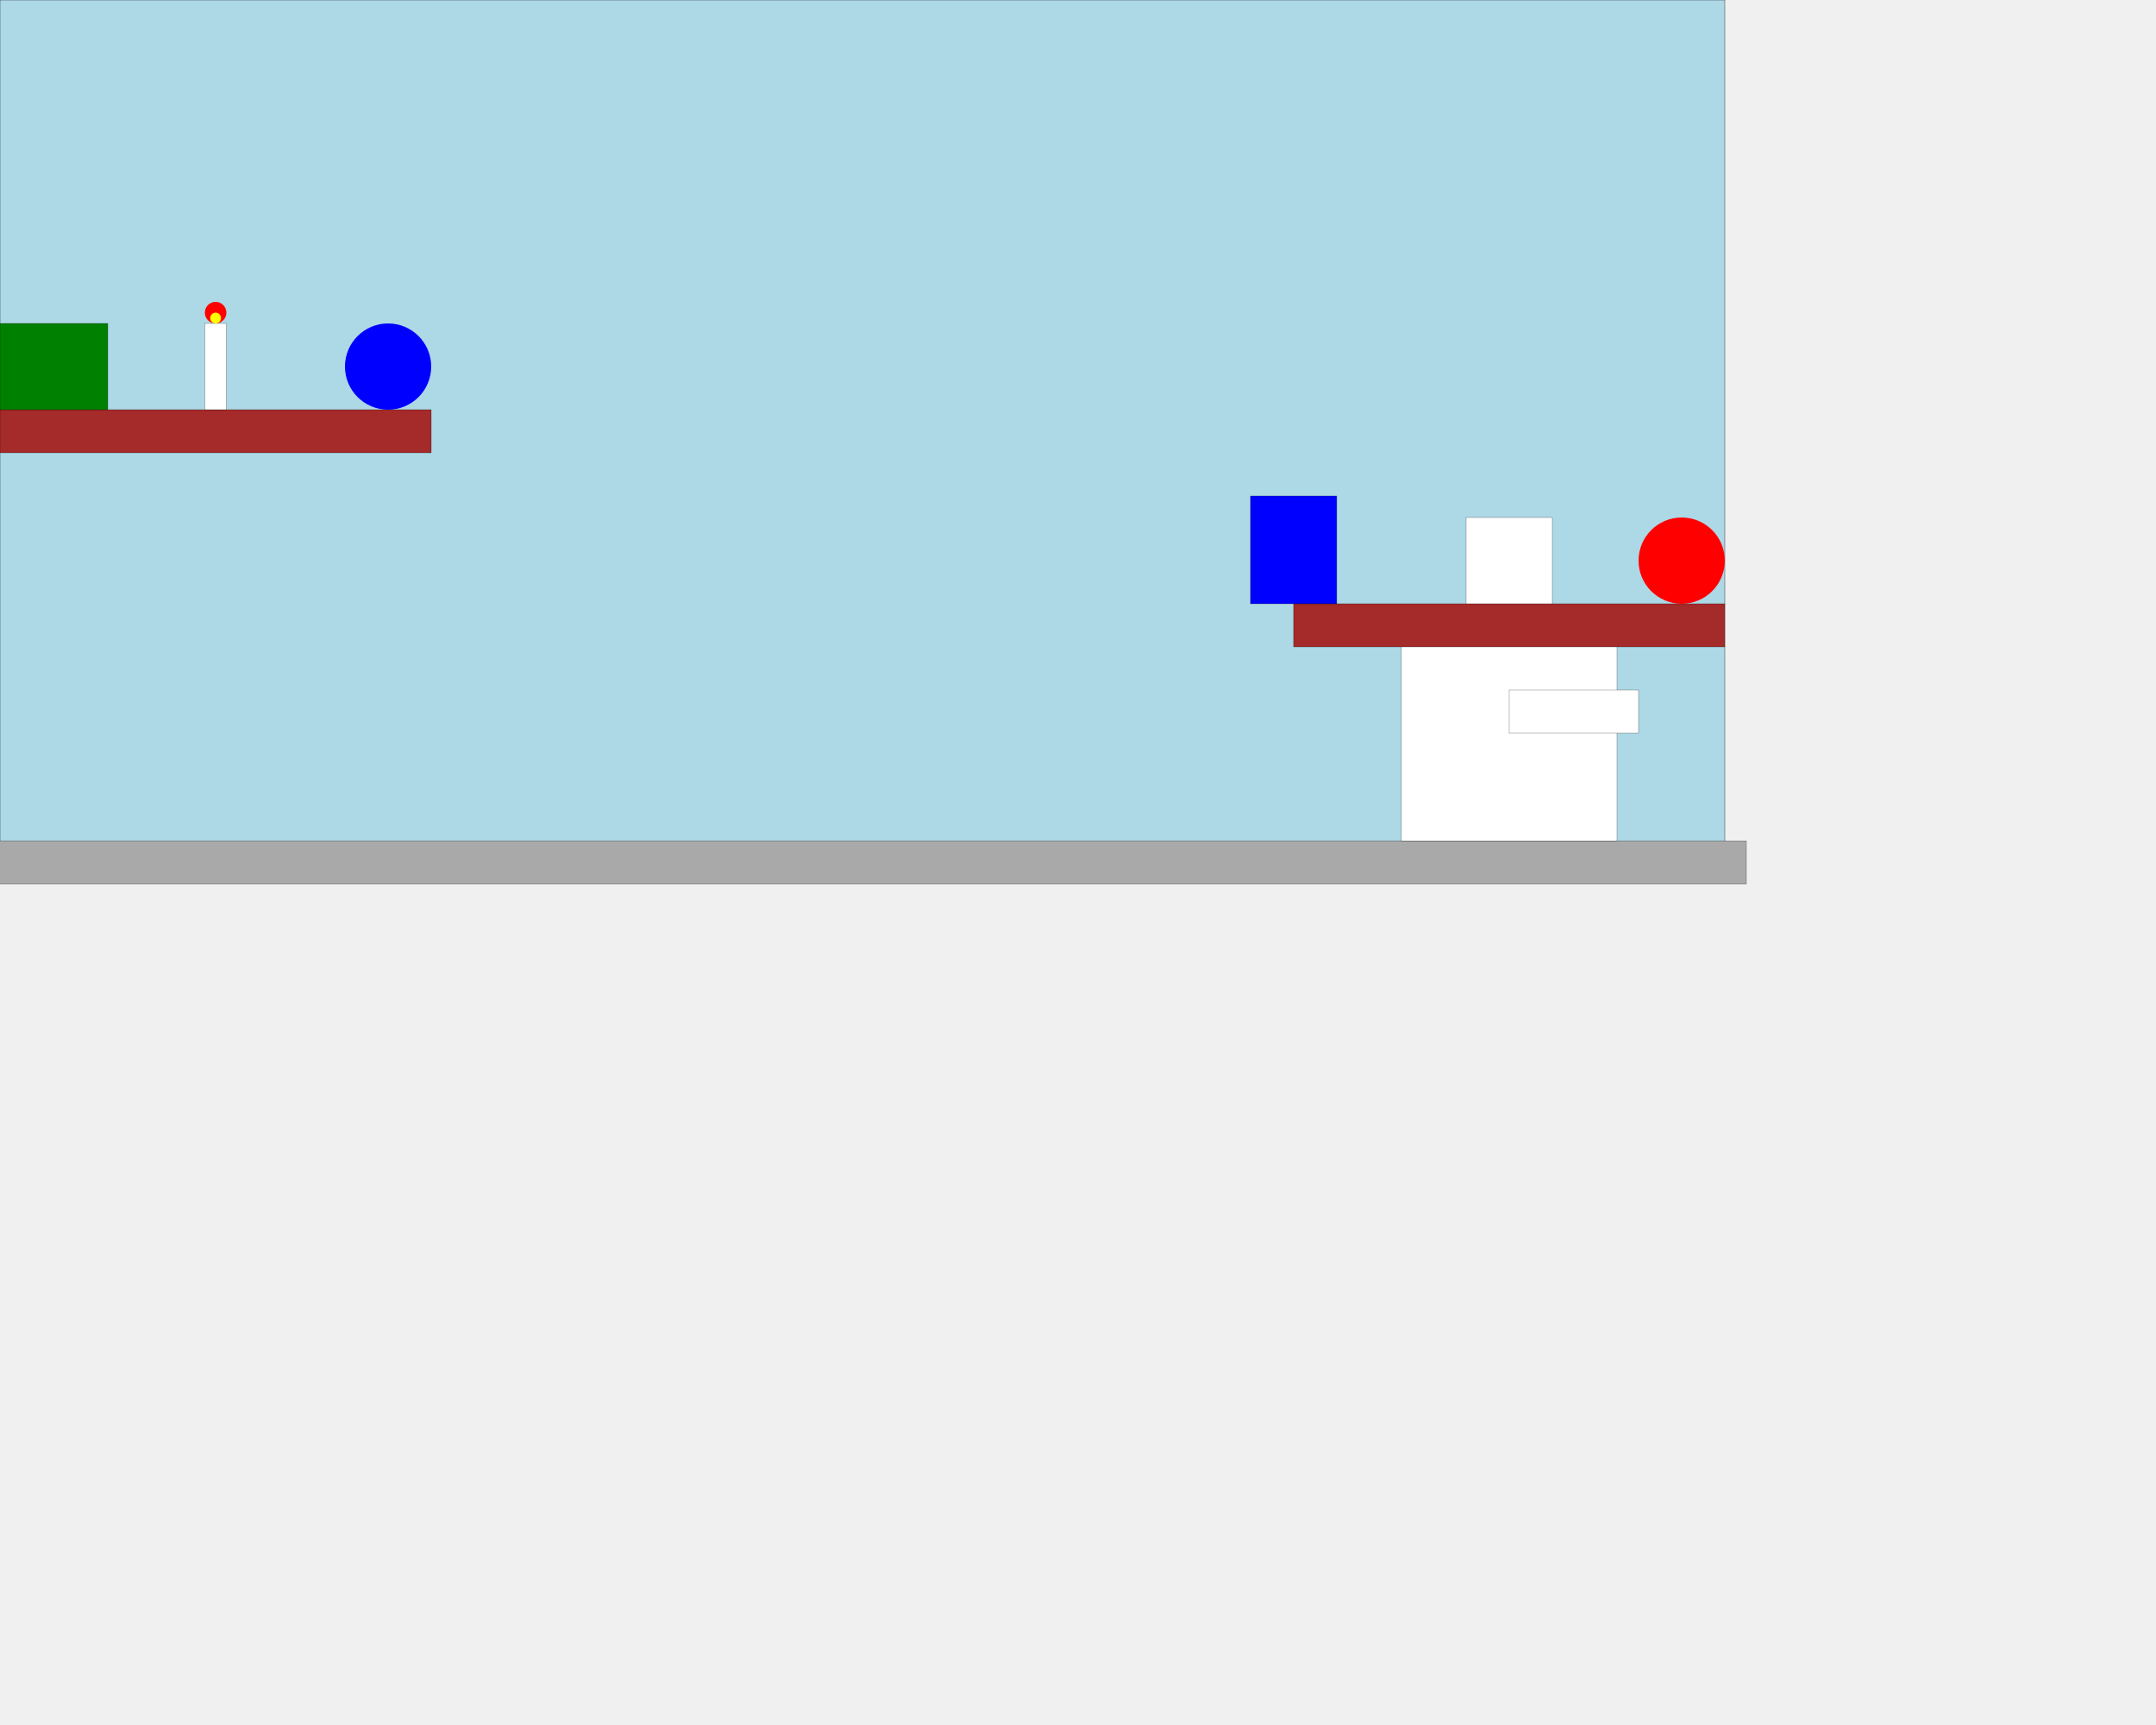
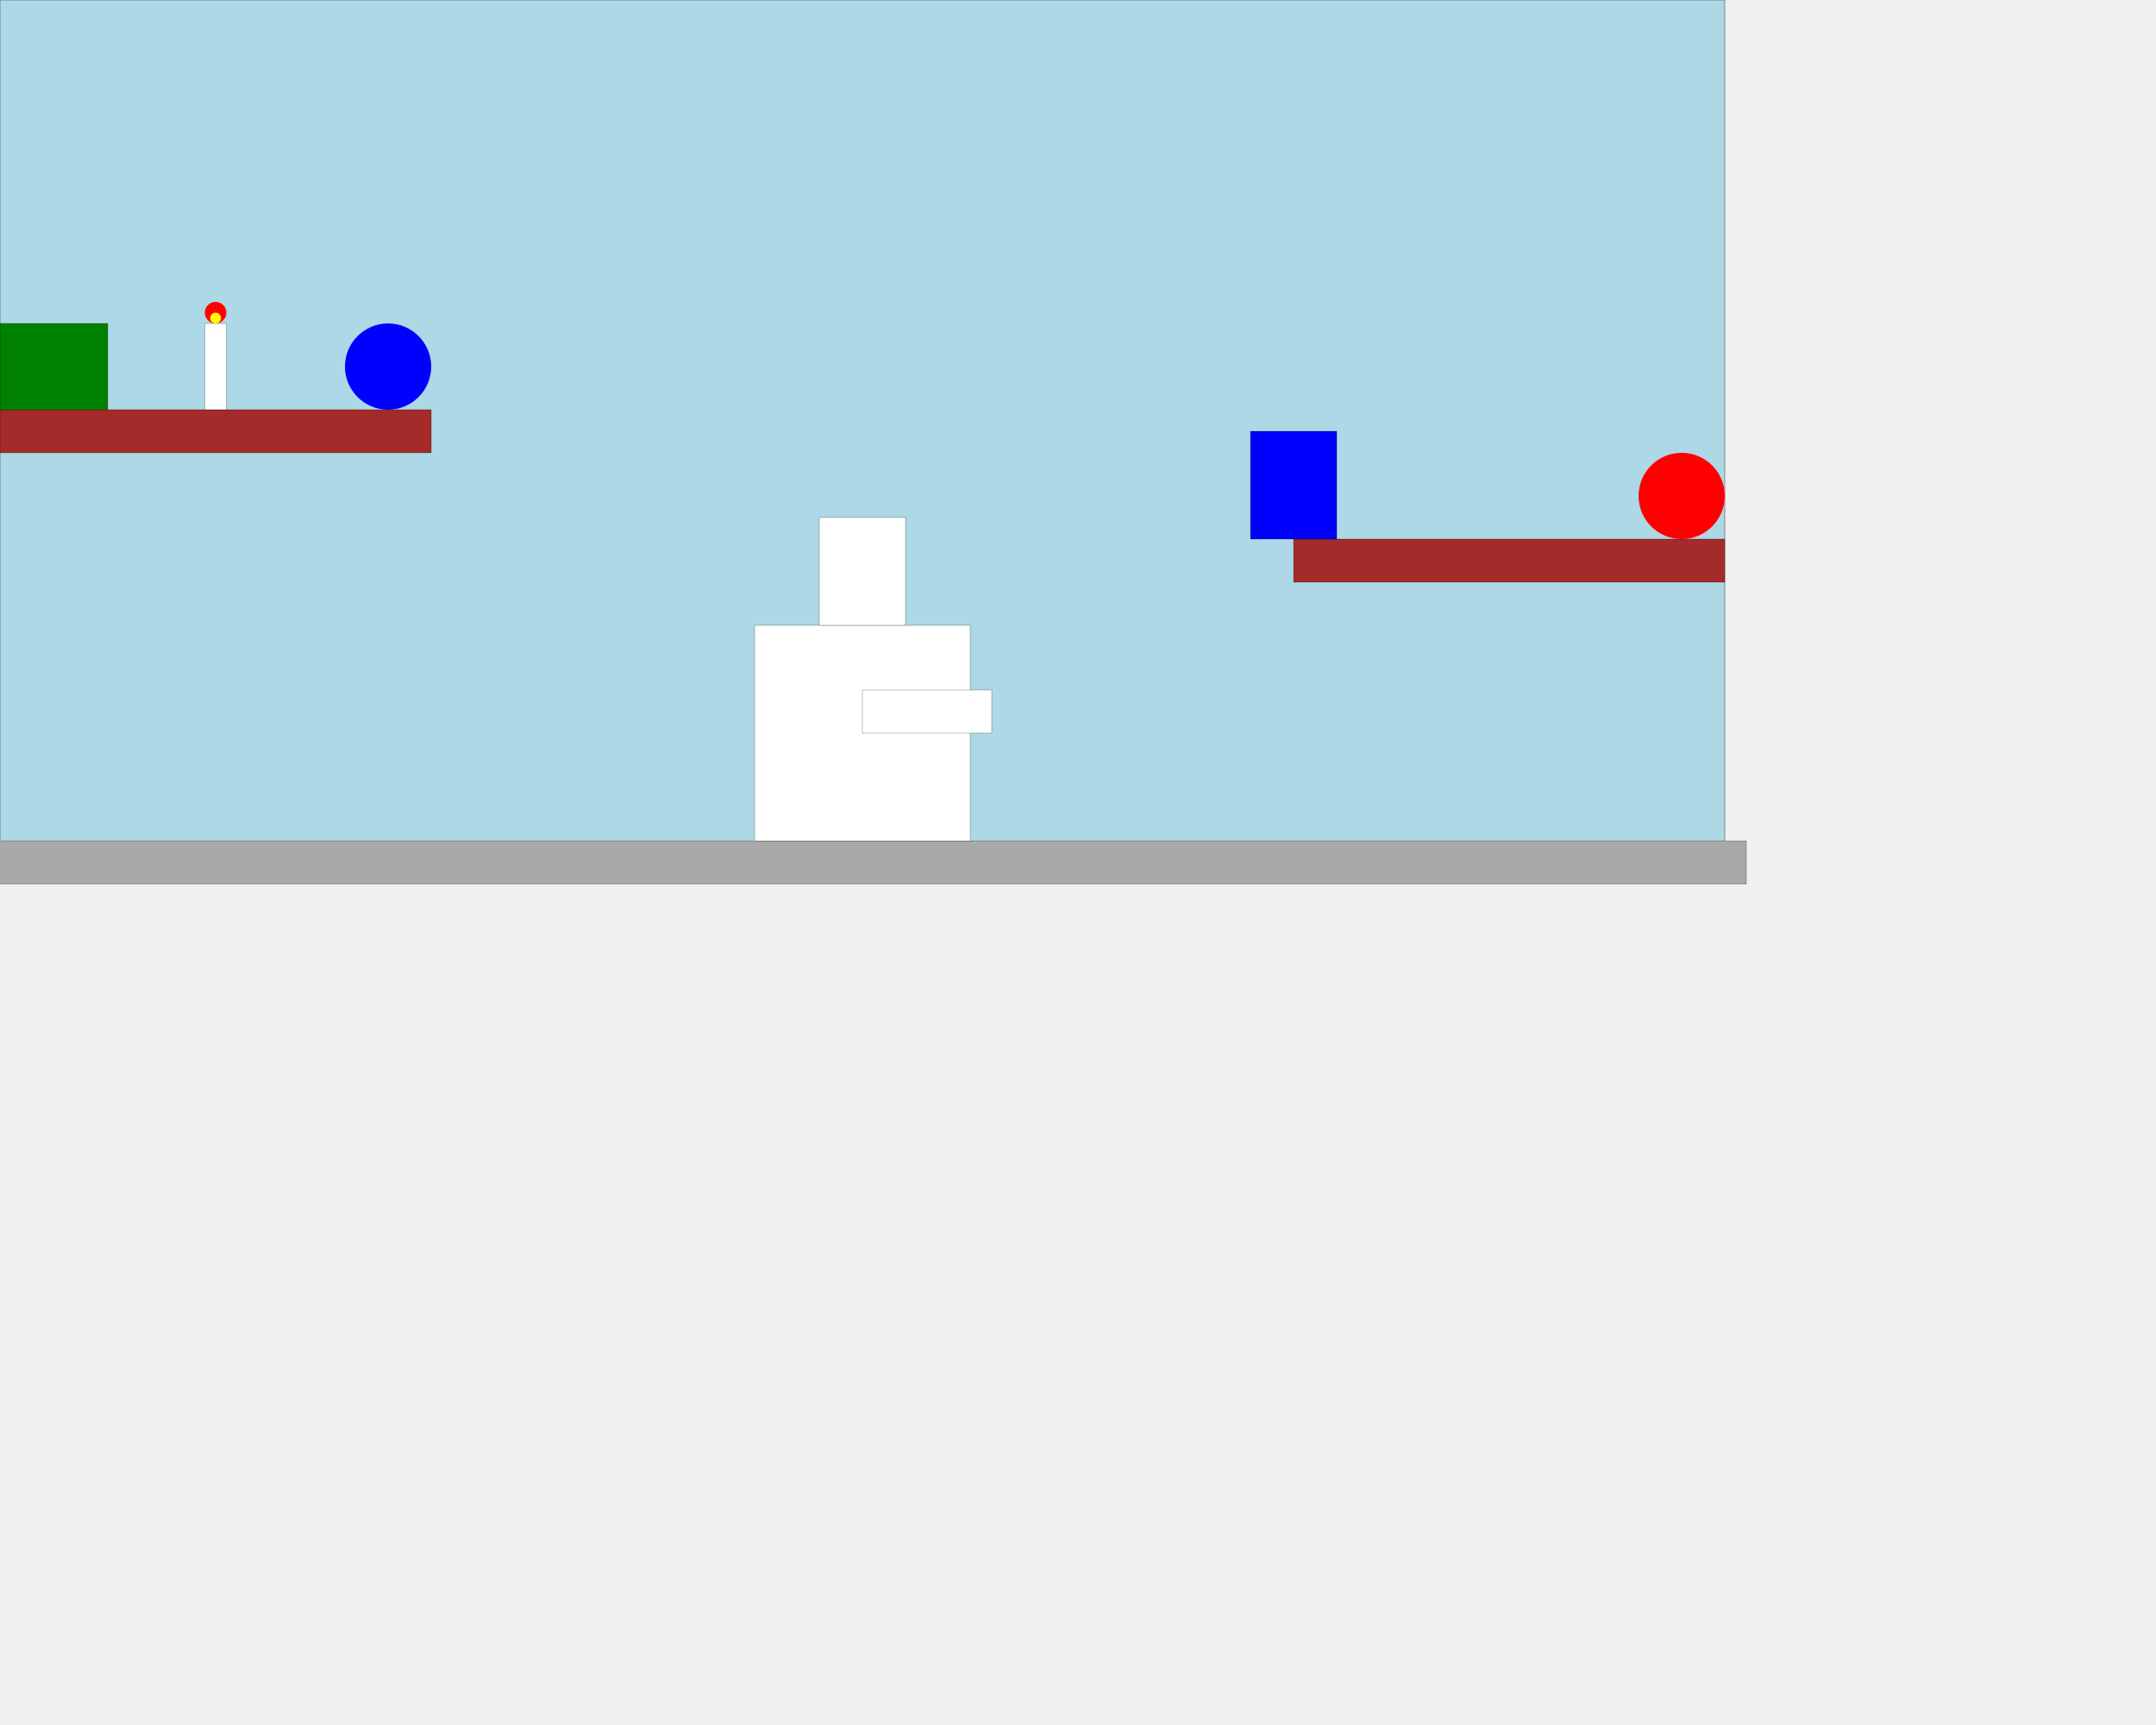
<svg xmlns="http://www.w3.org/2000/svg" version="1.1" width="1000" height="800">
  <polygon points=" 0,0 800,0 800,400 0,400" style="fill:lightblue;stroke:black;stroke-width:0.15" />
  <polygon points=" -10,390 810,390 810,410 -10,410" style="fill:darkgrey;stroke:black;stroke-width:0.1" />
-   <polygon points=" 650,290 750,290 750,390 650,390" style="fill:white;stroke:black;stroke-width:0.1" />
-   <polygon points=" 680,240 720,240 720,290 680,290" style="fill:white;stroke:black;stroke-width:0.1" />
-   <polygon points=" 700,320 760,320 760,340 700,340" style="fill:white;stroke:black;stroke-width:0.1" />
-   <polygon points=" 600,280 800,280 800,300 600,300" style="fill:brown;stroke:black;stroke-width:0.1" />
-   <circle cx="780" cy="260" r="20" fill="red" />
-   <polygon points=" 580,230 620,230 620,280 580,280" style="fill:blue;stroke:black;stroke-width:0.1" />
+   <polygon points=" 350,290 450,290 450,390 350,390" style="fill:white;stroke:black;stroke-width:0.1" />
+   <polygon points=" 380,240 420,240 420,290 380,290" style="fill:white;stroke:black;stroke-width:0.1" />
+   <polygon points=" 400,320 460,320 460,340 400,340" style="fill:white;stroke:black;stroke-width:0.1" />
+   <polygon points=" 600,250 800,250 800,270 600,270" style="fill:brown;stroke:black;stroke-width:0.1" />
+   <circle cx="780" cy="230" r="20" fill="red" />
+   <polygon points=" 580,200 620,200 620,250 580,250" style="fill:blue;stroke:black;stroke-width:0.1" />
  <polygon points=" 0,190 200,190 200,210 0,210" style="fill:brown;stroke:black;stroke-width:0.1" />
  <circle cx="180" cy="170" r="20" fill="blue" />
  <polygon points=" 0,150 50,150 50,190 0,190" style="fill:green;stroke:black;stroke-width:0.1" />
  <polygon points=" 95,150 105,150 105,190 95,190" style="fill:white;stroke:black;stroke-width:0.1" />
  <circle cx="100" cy="145" r="5" fill="red" />
  <circle cx="100" cy="147.5" r="2.5" fill="yellow" />
</svg>
